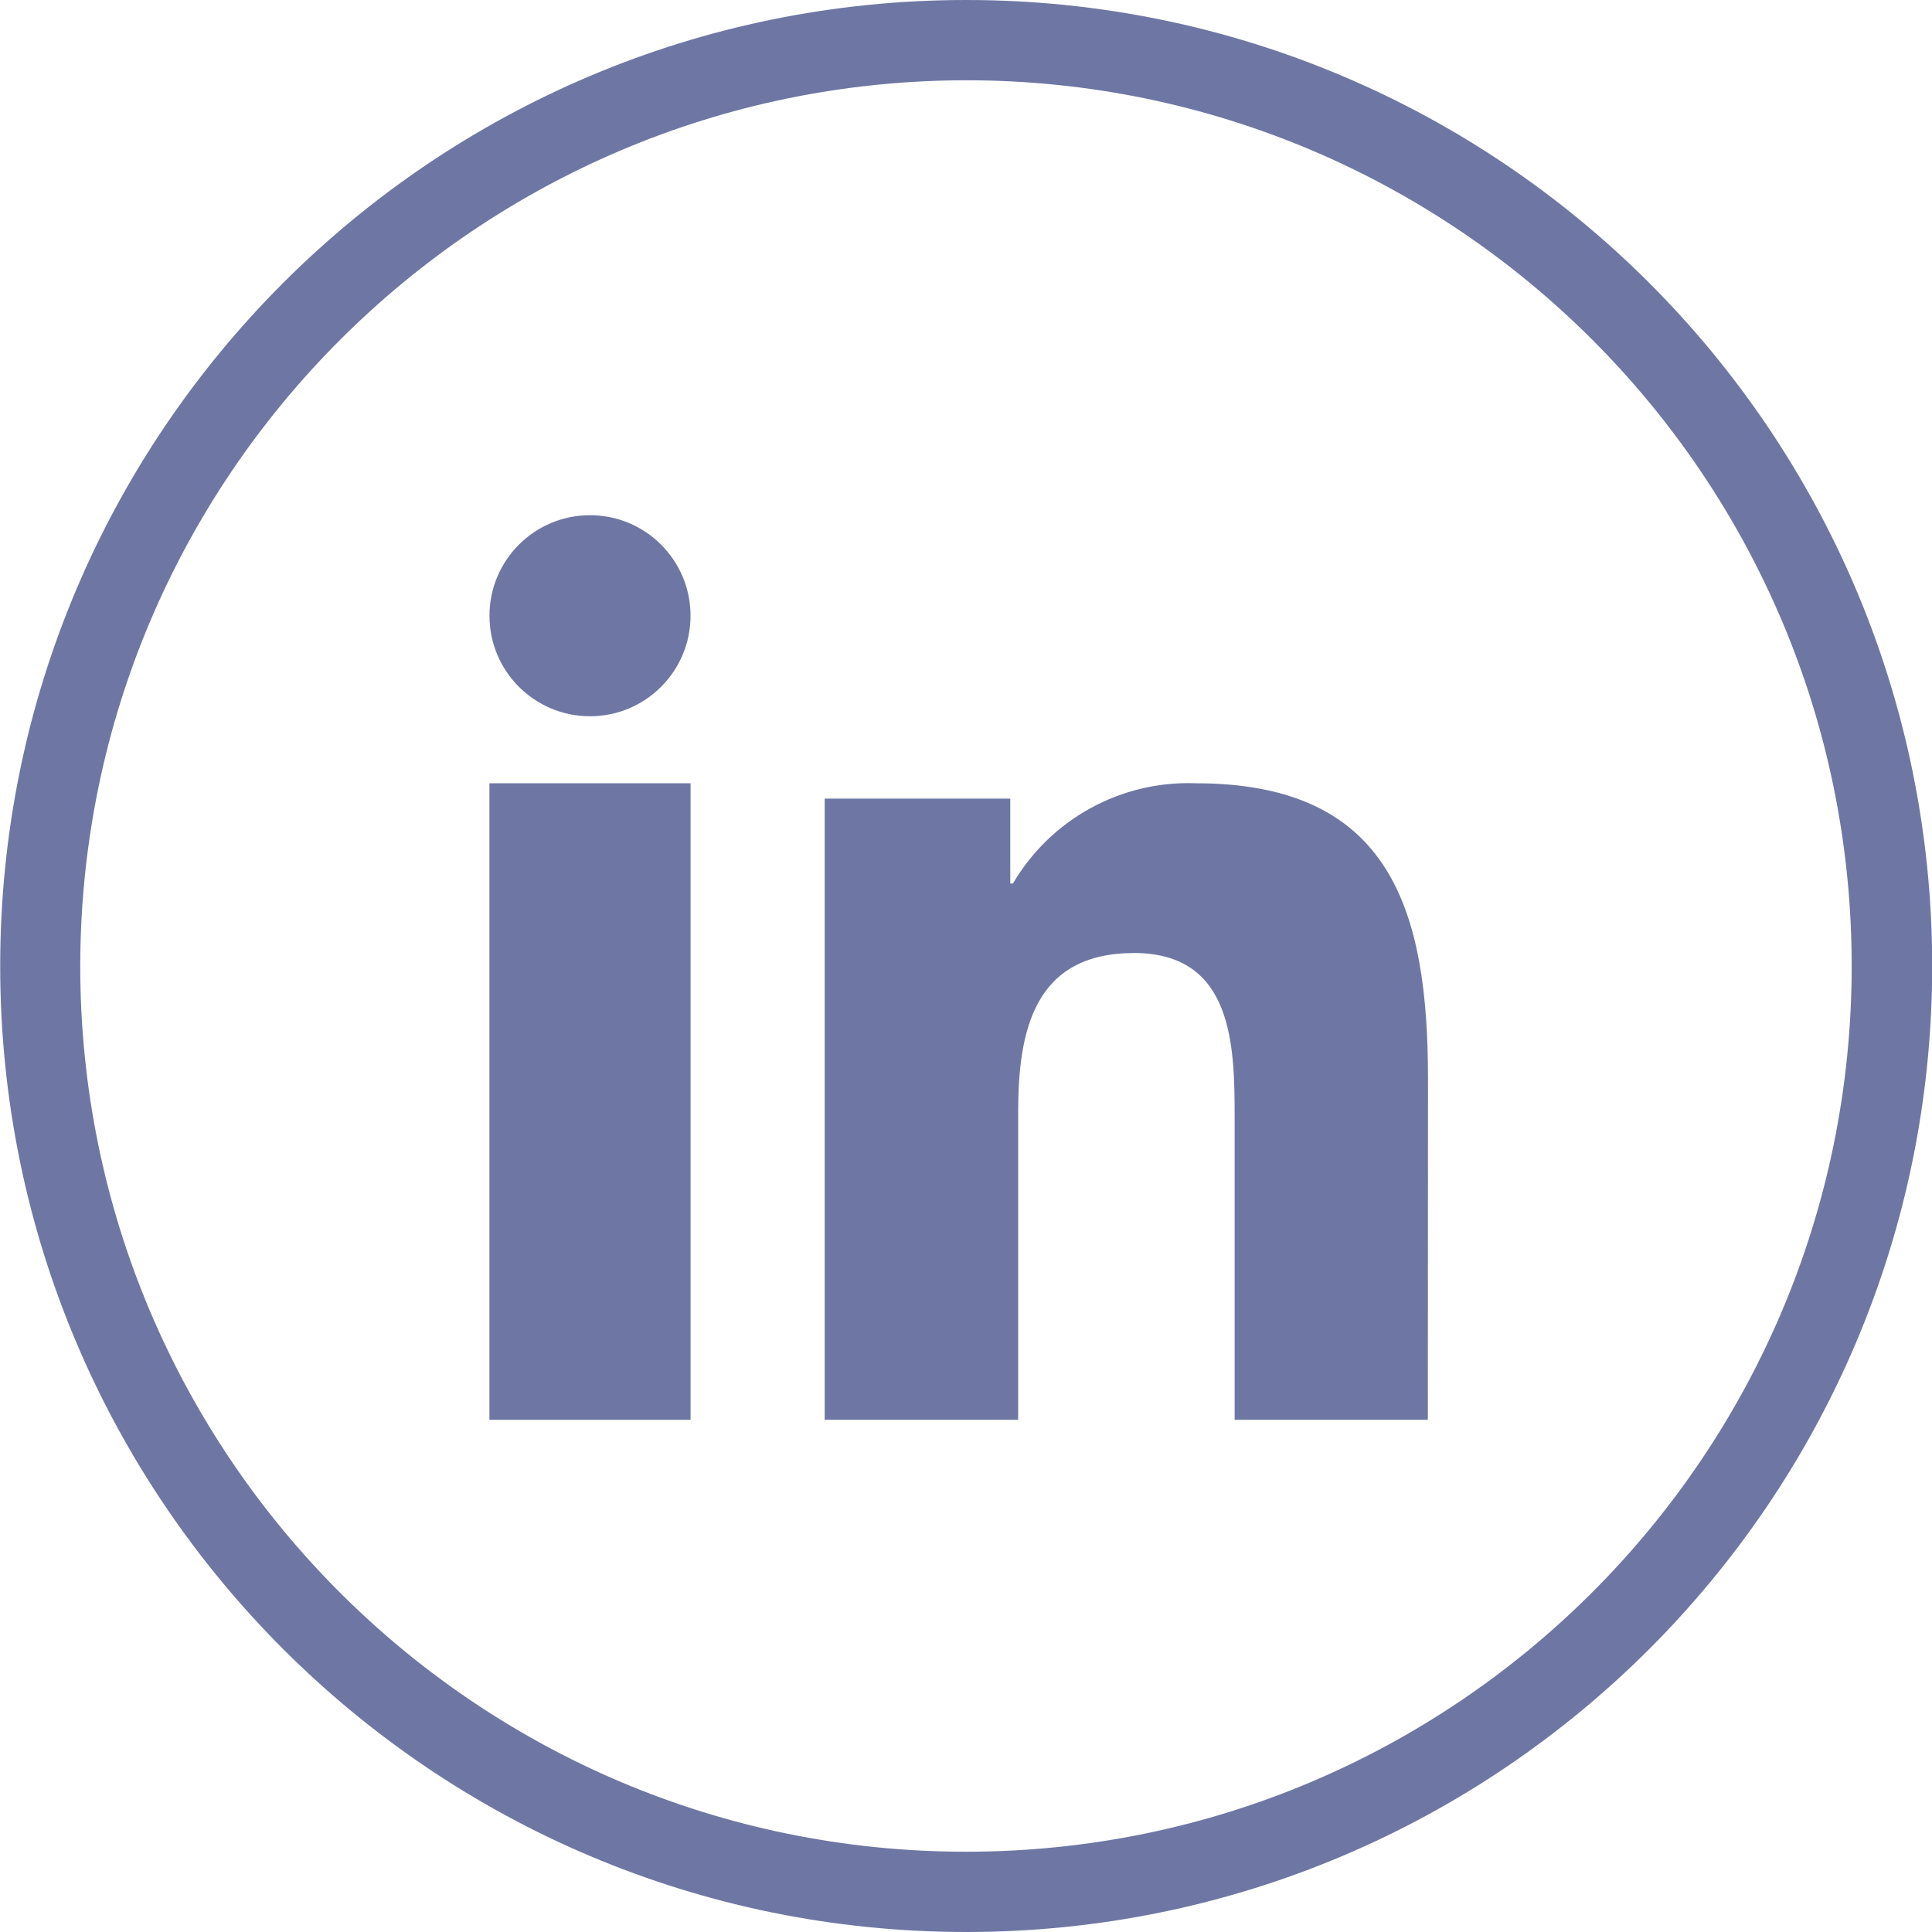
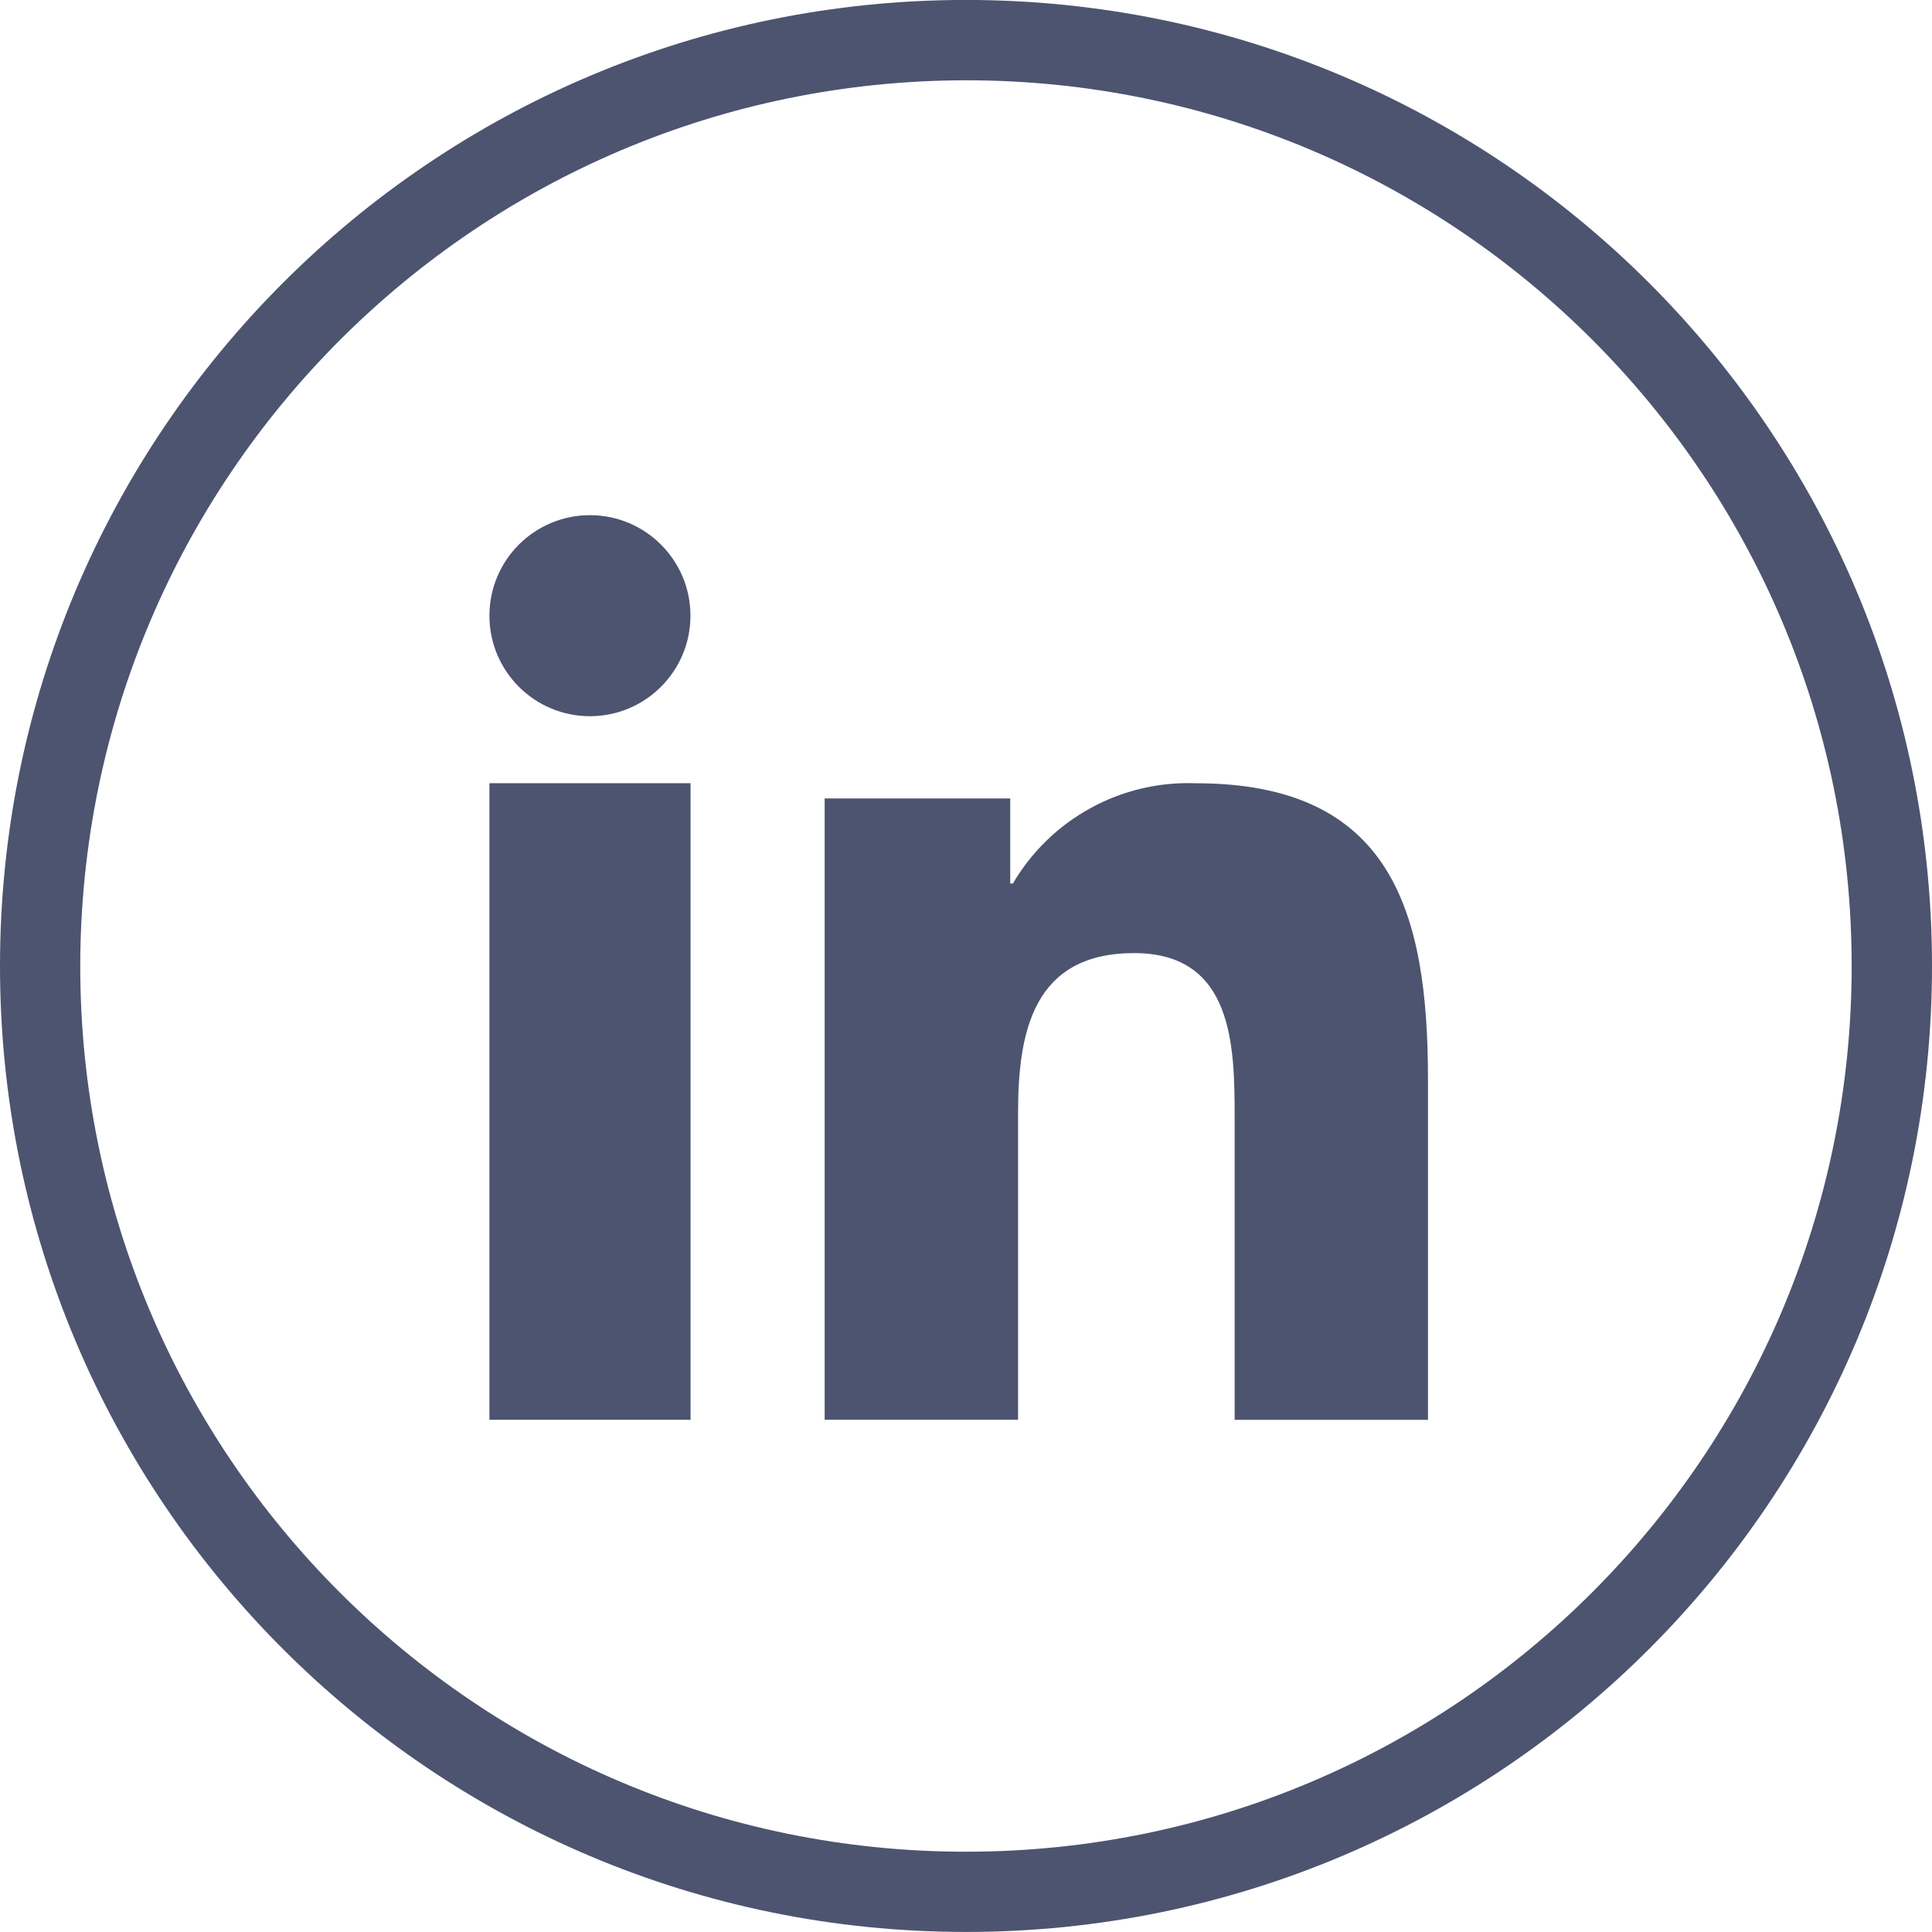
- <svg xmlns="http://www.w3.org/2000/svg" width="60" height="60" viewBox="0 0 60 60">
-   <g id="Group_1820" data-name="Group 1820" transform="translate(-3260 -5136)">
-     <g id="Group_1780" data-name="Group 1780" transform="translate(3260 5136)">
-       <g id="Group_1773" data-name="Group 1773" transform="translate(15.2 16)">
-         <rect id="Rectangle_2378" data-name="Rectangle 2378" width="6.246" height="19.769" transform="translate(0 8.325)" fill="#6e77a3" />
-         <circle id="Ellipse_388" data-name="Ellipse 388" cx="3.122" cy="3.122" r="3.122" transform="translate(0.001)" fill="#6e77a3" />
-         <path id="Path_6322" data-name="Path 6322" d="M510.228,62.911c0-5.2-1.124-9.188-7.207-9.188a6.316,6.316,0,0,0-5.684,3.114h-.082V54.2h-5.764V73.49H497.5V63.948c0-2.514.477-4.953,3.6-4.953,3.079,0,3.123,2.877,3.123,5.117V73.49h6Z" transform="translate(-481.08 -45.398)" fill="#6e77a3" />
+ <svg xmlns="http://www.w3.org/2000/svg" width="40.884" height="40.884" viewBox="0 0 40.884 40.884">
+   <g id="组_5248" data-name="组 5248" transform="translate(21394 9516.924)">
+     <g id="组_1780" data-name="组 1780" transform="translate(-21394 -9516.924)">
+       <g id="组_1773" data-name="组 1773" transform="translate(10.357 10.902)">
+         <rect id="矩形_2378" data-name="矩形 2378" width="4.256" height="13.471" transform="translate(0 5.672)" fill="#4c5470" />
+         <circle id="椭圆_388" data-name="椭圆 388" cx="2.127" cy="2.127" r="2.127" transform="translate(0)" fill="#4c5470" />
+         <path id="路径_6322" data-name="路径 6322" d="M504.258,59.984c0-3.54-.766-6.261-4.911-6.261a4.3,4.3,0,0,0-3.873,2.122h-.056v-1.8h-3.927V67.192h4.093v-6.5c0-1.713.325-3.375,2.455-3.375,2.1,0,2.128,1.961,2.128,3.486v6.391h4.091Z" transform="translate(-484.397 -48.05)" fill="#4c5470" />
      </g>
-       <path id="Path_6331" data-name="Path 6331" d="M456,49.994A27.507,27.507,0,1,1,428.486,77.5,27.538,27.538,0,0,1,456,49.994m0-2.493a30,30,0,1,0,30,30,30,30,0,0,0-30-30Z" transform="translate(-425.994 -47.501)" fill="#6e77a3" />
+       <path id="路径_6331" data-name="路径 6331" d="M446.437,49.2a18.743,18.743,0,1,1-18.745,18.743A18.765,18.765,0,0,1,446.437,49.2m0-1.7a20.442,20.442,0,1,0,20.441,20.442A20.442,20.442,0,0,0,446.437,47.5Z" transform="translate(-425.994 -47.501)" fill="#4c5470" />
    </g>
  </g>
</svg>
